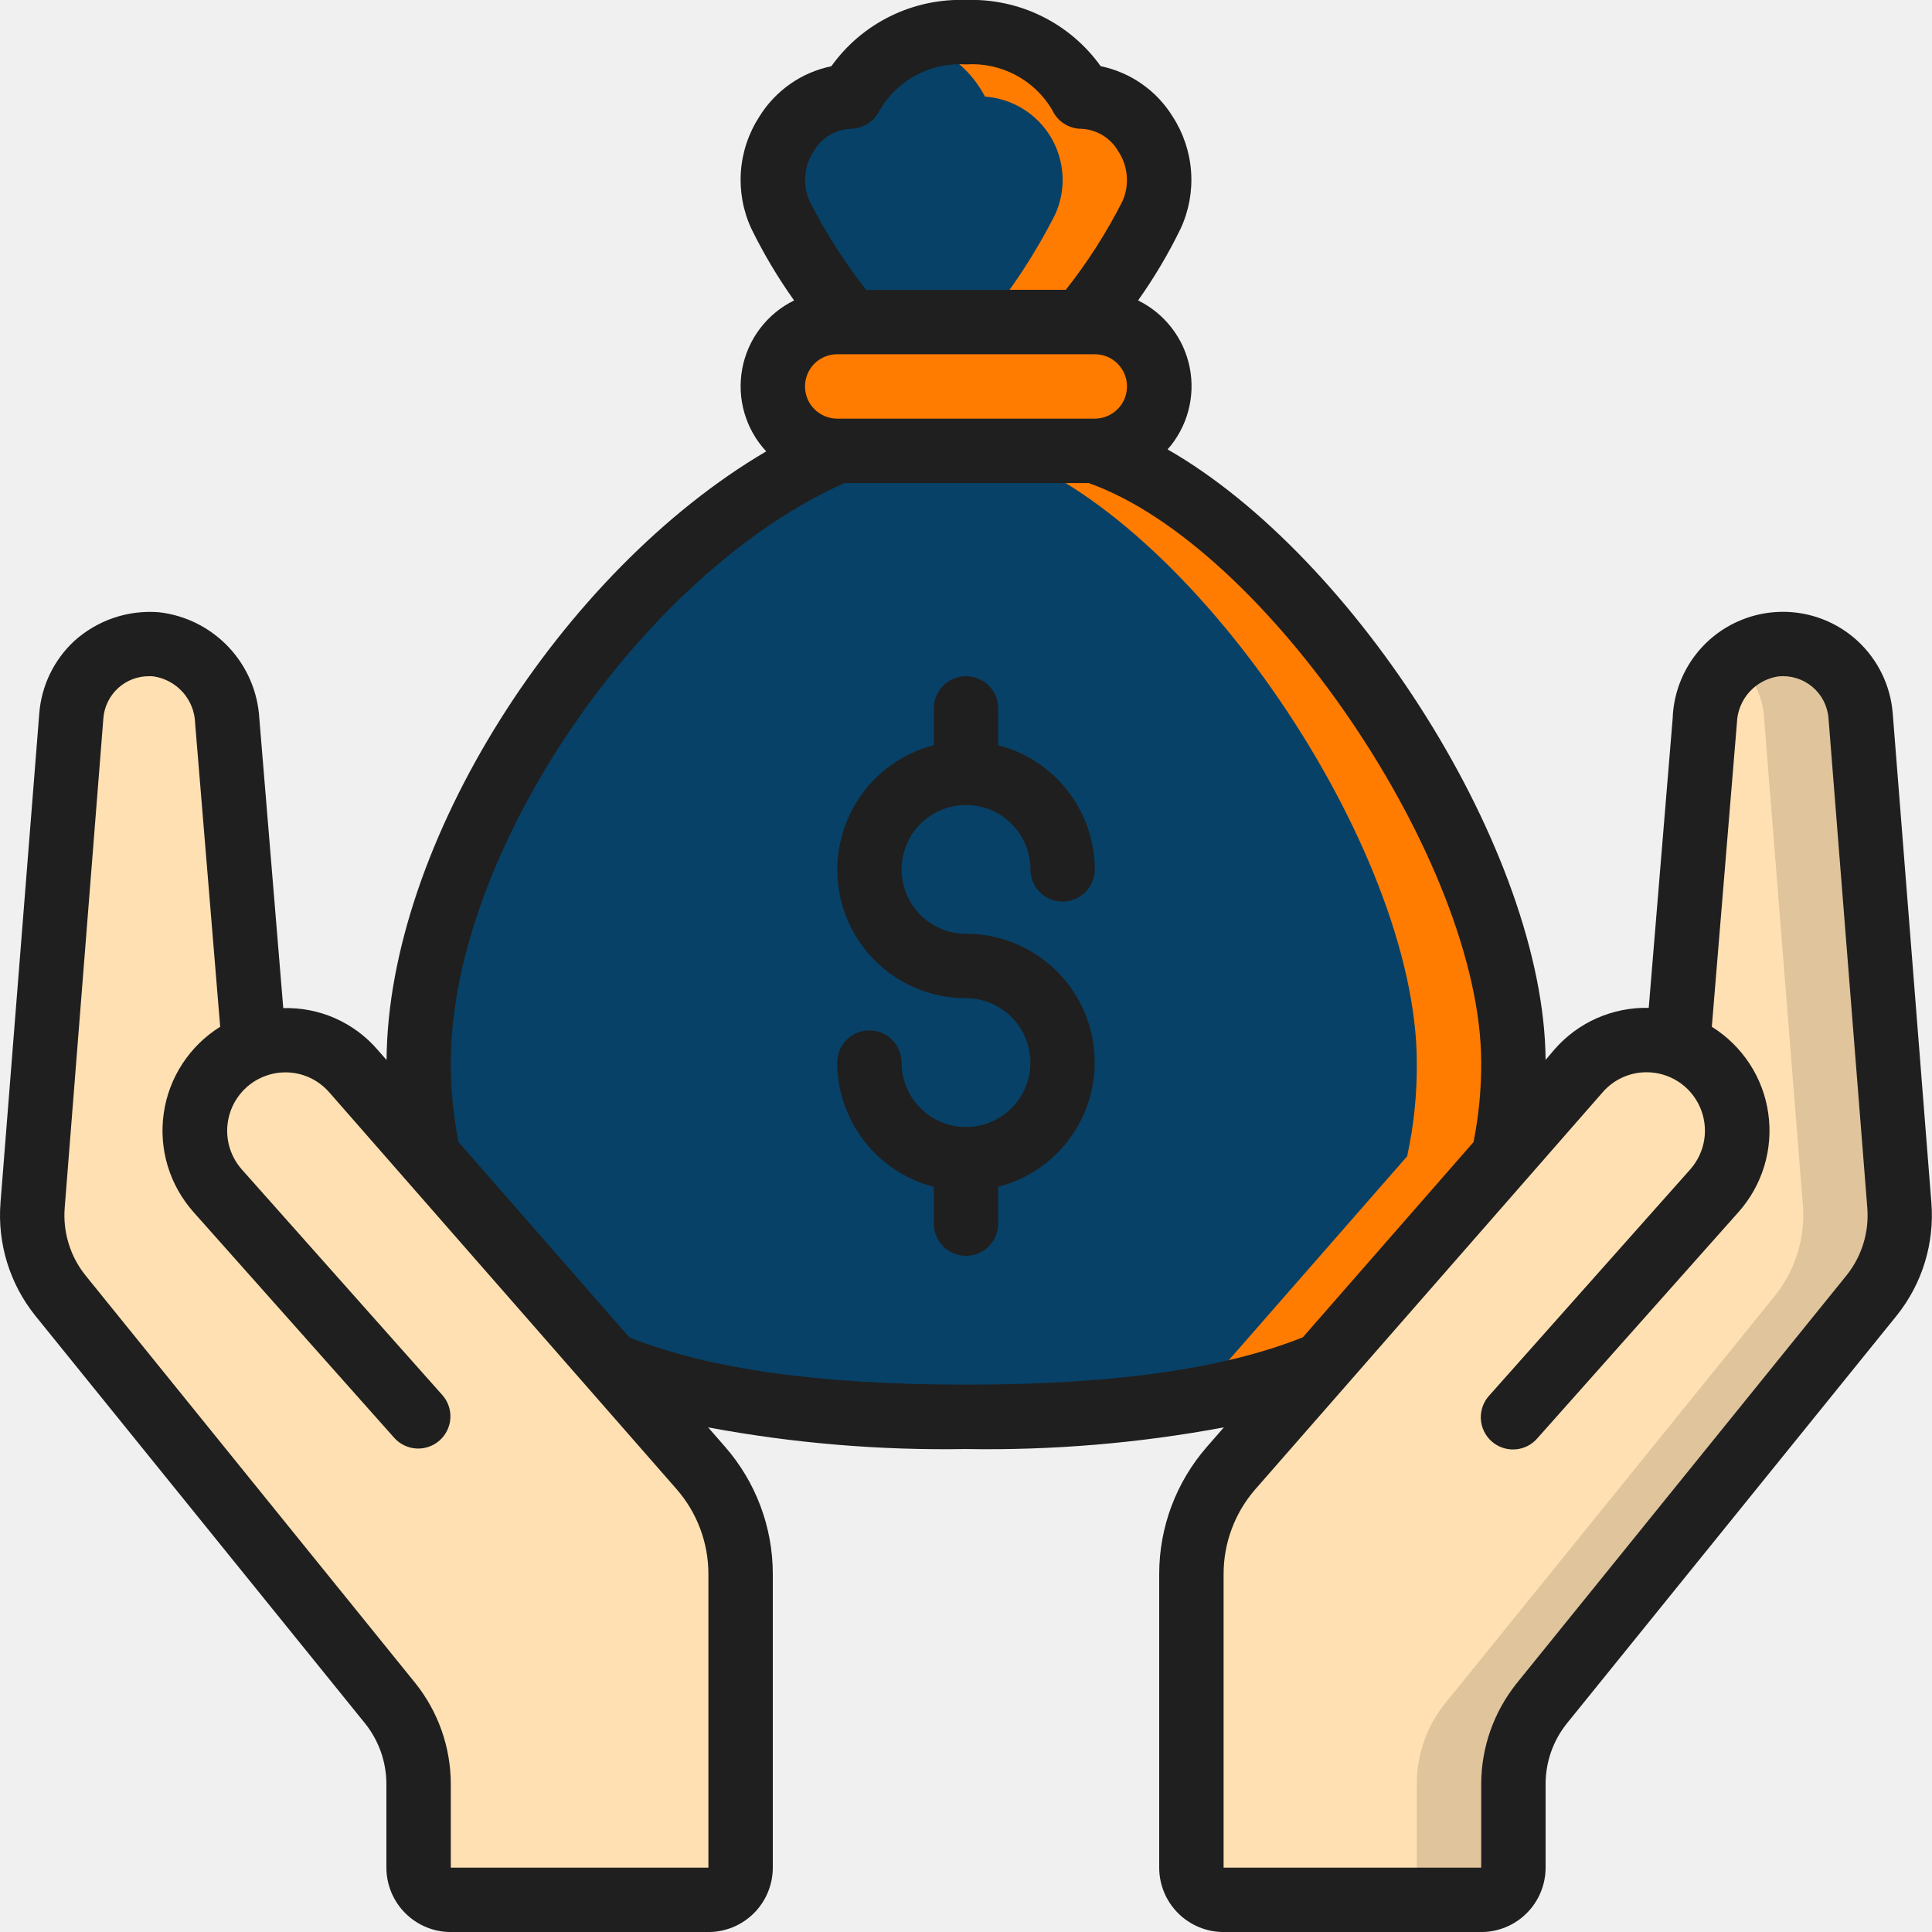
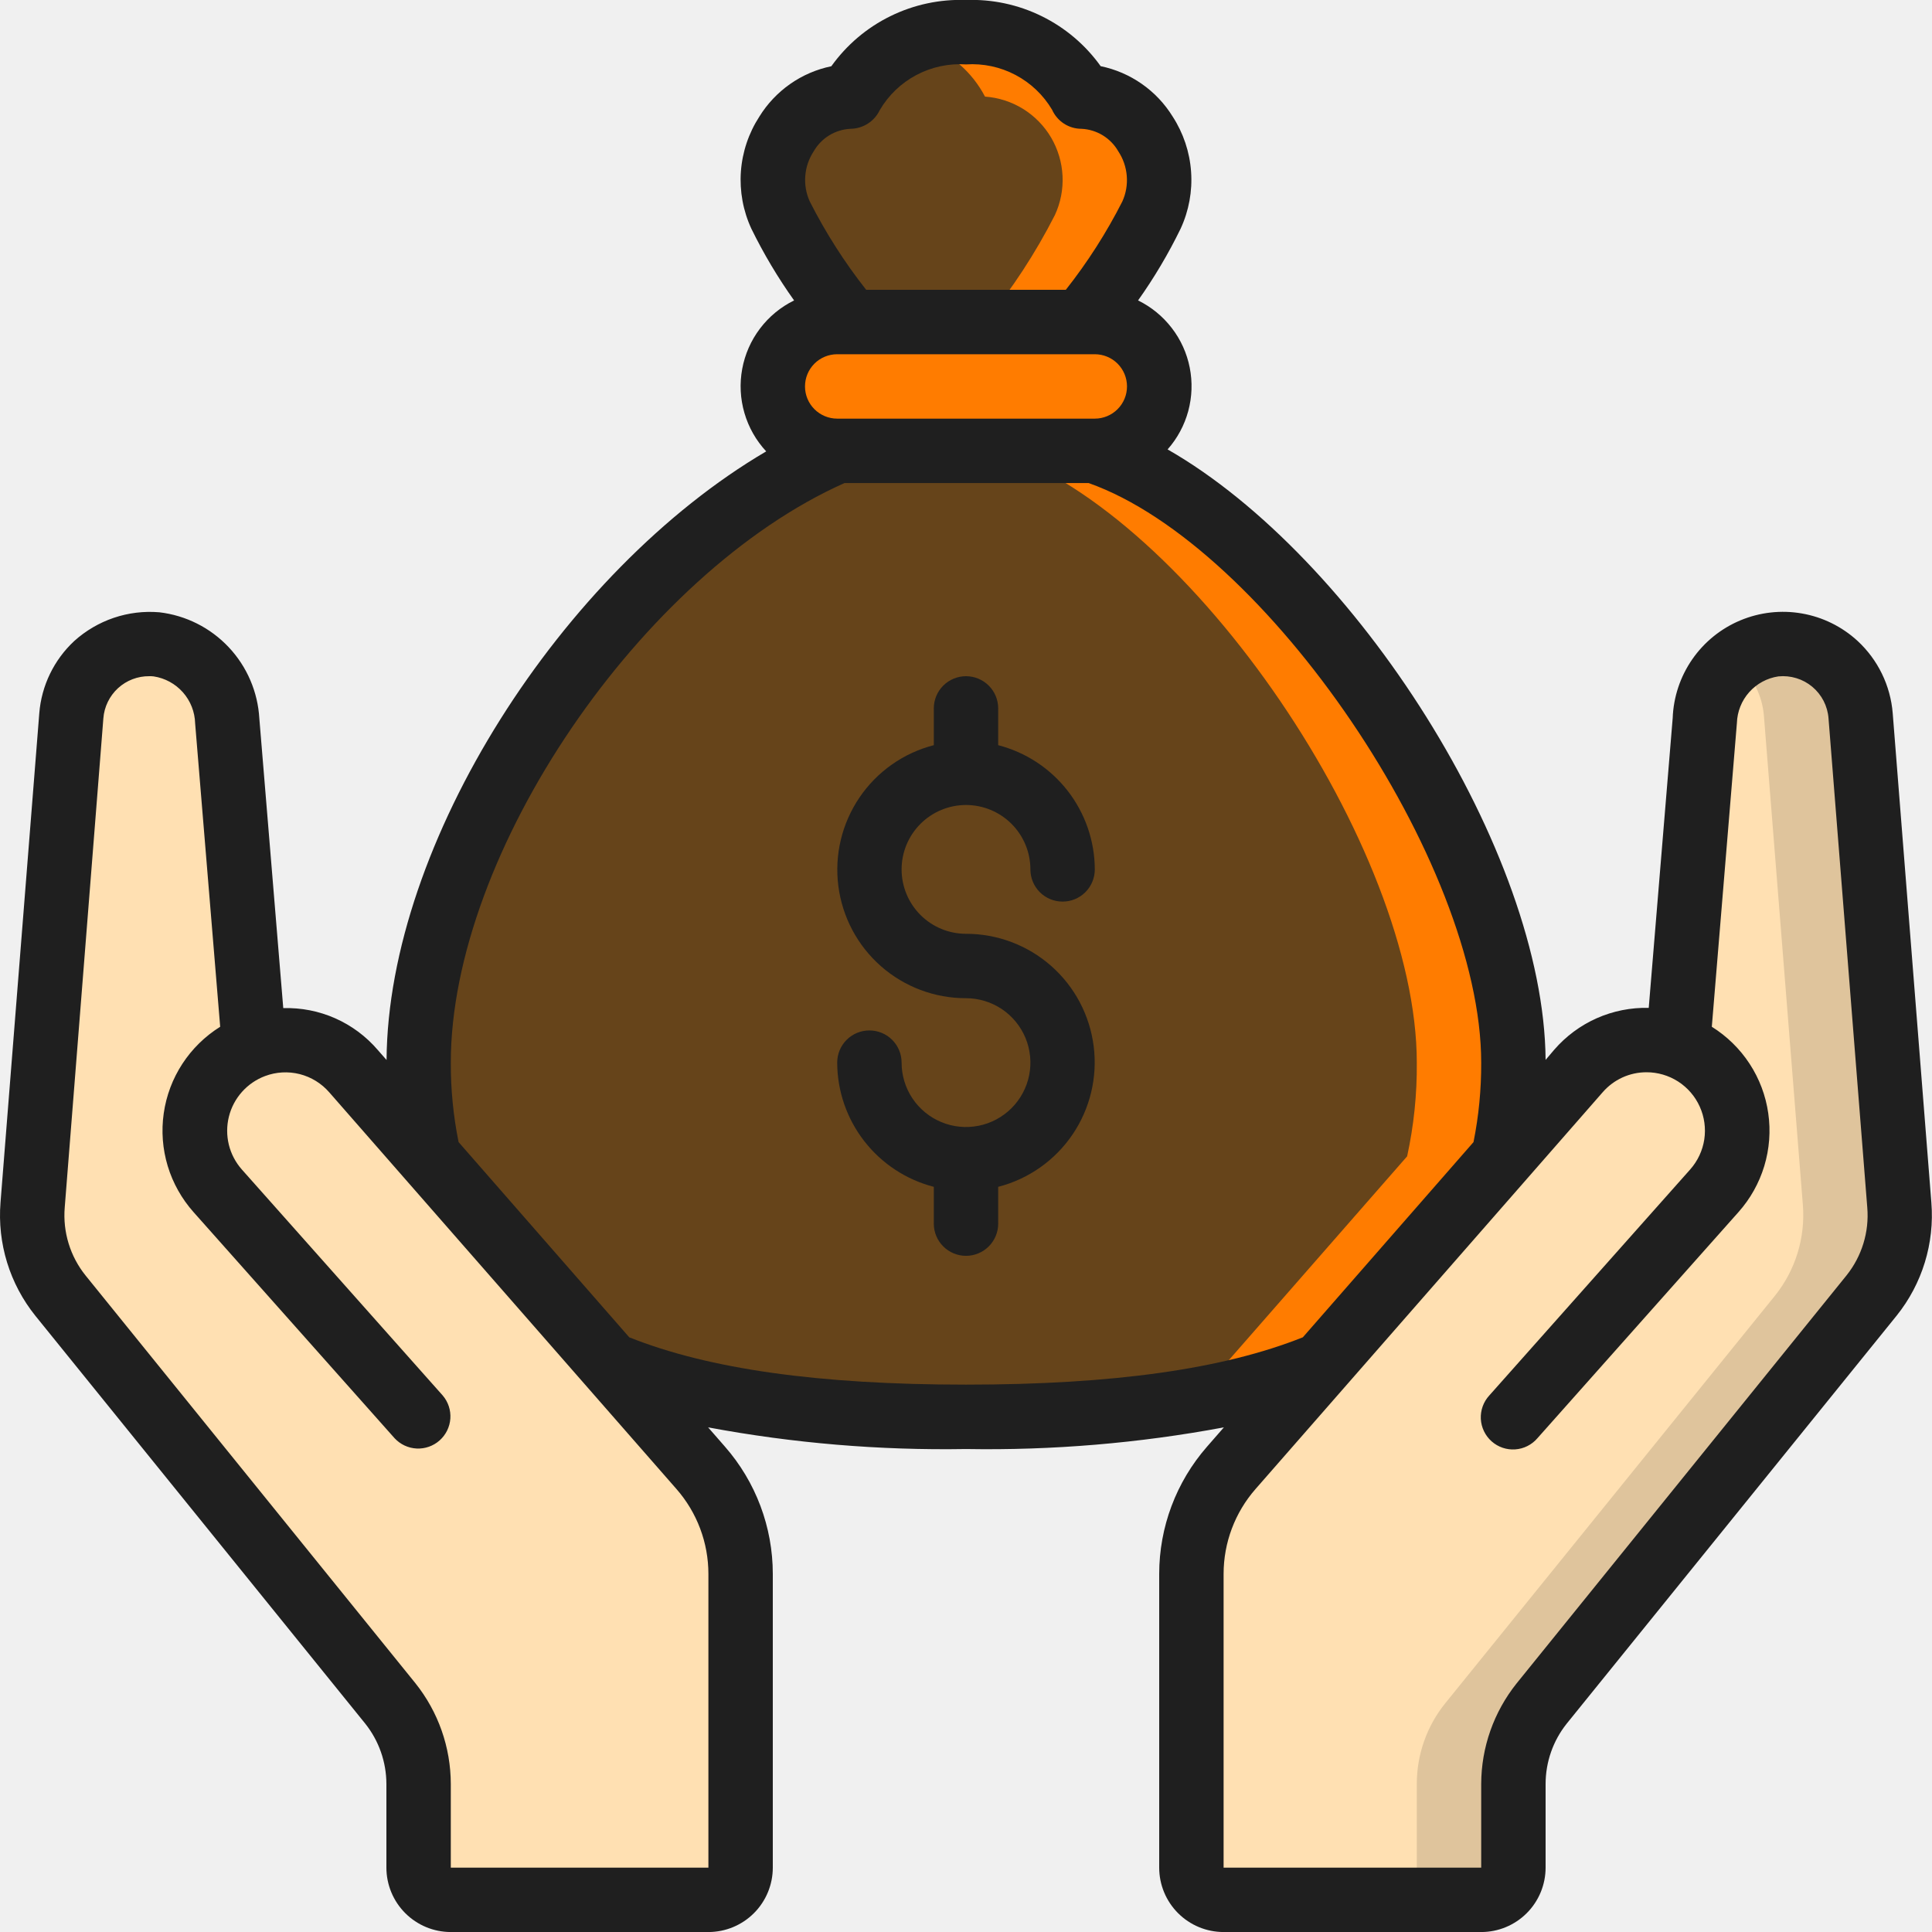
<svg xmlns="http://www.w3.org/2000/svg" width="60" height="60" viewBox="0 0 60 60" fill="none">
  <g clip-path="url(#clip0_95_3)">
    <path d="M46.7 35.91L49.02 33.261C49.395 32.832 49.891 32.527 50.443 32.388C50.995 32.249 51.577 32.281 52.11 32.48L52.94 22.381C52.971 21.79 53.208 21.229 53.61 20.796C54.012 20.363 54.554 20.085 55.14 20.011C55.46 19.98 55.782 20.013 56.089 20.108C56.396 20.204 56.68 20.36 56.926 20.566C57.172 20.773 57.374 21.027 57.521 21.312C57.667 21.598 57.755 21.91 57.78 22.23L58.99 37.42C59.07 38.437 58.759 39.446 58.12 40.24L47.88 52.901C47.31 53.609 47 54.491 47 55.401V58.001C47 58.266 46.895 58.52 46.707 58.708C46.52 58.895 46.265 59.001 46 59.001H38C37.735 59.001 37.48 58.895 37.293 58.708C37.105 58.52 37 58.266 37 58.001V48.88C37 47.67 37.441 46.5 38.24 45.59L46.7 35.91Z" fill="#FFE0B2" />
    <path d="M57.78 22.23C57.755 21.91 57.667 21.598 57.521 21.312C57.374 21.027 57.172 20.773 56.926 20.566C56.68 20.36 56.396 20.204 56.089 20.108C55.782 20.013 55.46 19.98 55.14 20.011C54.676 20.056 54.236 20.242 53.881 20.544C53.923 20.578 53.97 20.604 54.01 20.643C54.457 21.058 54.731 21.626 54.78 22.233L55.99 37.423C56.07 38.44 55.759 39.449 55.12 40.243L44.88 52.901C44.31 53.609 44 54.491 44 55.401V58.001C44 58.266 43.895 58.52 43.707 58.708C43.52 58.895 43.265 59.001 43 59.001H46C46.265 59.001 46.52 58.895 46.707 58.708C46.895 58.52 47 58.266 47 58.001V55.401C47 54.491 47.31 53.609 47.88 52.901L58.12 40.24C58.759 39.446 59.07 38.437 58.99 37.42L57.78 22.23Z" fill="#DFC49C" />
    <path d="M23 48.88V58.001C23 58.266 22.895 58.52 22.707 58.708C22.52 58.895 22.265 59.001 22 59.001H14C13.735 59.001 13.48 58.895 13.293 58.708C13.105 58.52 13 58.266 13 58.001V55.401C13 54.491 12.69 53.609 12.12 52.901L1.88 40.24C1.241 39.446 0.93 38.437 1.01 37.42L2.22 22.23C2.244 21.91 2.333 21.598 2.479 21.312C2.626 21.027 2.828 20.773 3.074 20.566C3.32 20.36 3.604 20.204 3.911 20.108C4.218 20.013 4.54 19.98 4.86 20.011C5.446 20.085 5.987 20.364 6.389 20.797C6.791 21.23 7.029 21.79 7.06 22.381L7.89 32.48C8.423 32.281 9.005 32.249 9.557 32.388C10.109 32.527 10.605 32.832 10.98 33.261L21.76 45.59C22.559 46.5 23 47.67 23 48.88Z" fill="#FFE0B2" />
    <path d="M36 12.001C35.996 12.53 35.784 13.036 35.41 13.41C35.036 13.785 34.529 13.997 34 14.001H26C25.47 13.999 24.962 13.788 24.587 13.413C24.213 13.038 24.002 12.53 24 12.001C24.004 11.471 24.216 10.965 24.59 10.591C24.964 10.216 25.471 10.004 26 10.001H34C34.53 10.002 35.038 10.213 35.413 10.588C35.787 10.963 35.998 11.47 36 12.001Z" fill="#ff7c00" />
-     <path d="M35.76 6.681C35.158 7.862 34.43 8.975 33.59 10.001H26.41C25.57 8.975 24.842 7.862 24.24 6.681C24.08 6.347 23.998 5.981 24 5.611C23.987 4.948 24.23 4.307 24.68 3.82C25.129 3.334 25.749 3.04 26.41 3.001C26.759 2.363 27.281 1.836 27.916 1.483C28.552 1.129 29.274 0.962 30 1.001C31.026 0.97 32.026 1.327 32.8 2.001C33.124 2.281 33.392 2.621 33.59 3.001C34.009 3.03 34.415 3.161 34.773 3.382C35.13 3.604 35.428 3.908 35.642 4.27C35.855 4.633 35.978 5.041 35.998 5.461C36.019 5.881 35.937 6.299 35.76 6.681Z" fill="#074167" />
+     <path d="M35.76 6.681C35.158 7.862 34.43 8.975 33.59 10.001H26.41C25.57 8.975 24.842 7.862 24.24 6.681C24.08 6.347 23.998 5.981 24 5.611C23.987 4.948 24.23 4.307 24.68 3.82C25.129 3.334 25.749 3.04 26.41 3.001C26.759 2.363 27.281 1.836 27.916 1.483C28.552 1.129 29.274 0.962 30 1.001C31.026 0.97 32.026 1.327 32.8 2.001C33.124 2.281 33.392 2.621 33.59 3.001C34.009 3.03 34.415 3.161 34.773 3.382C35.13 3.604 35.428 3.908 35.642 4.27C35.855 4.633 35.978 5.041 35.998 5.461C36.019 5.881 35.937 6.299 35.76 6.681Z" fill="#66441a" />
    <path d="M33.59 3C33.392 2.621 33.124 2.281 32.8 2C32.026 1.327 31.026 0.97 30 1C29.489 0.999 28.982 1.085 28.5 1.255C28.977 1.418 29.419 1.671 29.8 2C30.124 2.281 30.392 2.621 30.59 3C31.009 3.03 31.415 3.161 31.773 3.382C32.13 3.604 32.428 3.908 32.642 4.27C32.855 4.633 32.977 5.041 32.998 5.461C33.019 5.881 32.937 6.299 32.76 6.68C32.158 7.862 31.43 8.975 30.59 10.001H33.59C34.43 8.975 35.158 7.862 35.76 6.68C35.937 6.299 36.019 5.881 35.998 5.461C35.977 5.041 35.855 4.633 35.642 4.27C35.428 3.908 35.13 3.604 34.773 3.382C34.415 3.161 34.009 3.03 33.59 3Z" fill="#ff7c00" />
-     <path d="M47 33.001C47.009 33.979 46.909 34.955 46.7 35.91L41.04 42.38C38.15 43.59 34.35 44.001 30 44.001C25.65 44.001 21.85 43.59 18.96 42.38L13.3 35.91C13.092 34.955 12.991 33.979 13 33.001C13 26.351 19 17 26 14.001H34C40 16 47 26.351 47 33.001Z" fill="#074167" />
+     <path d="M47 33.001C47.009 33.979 46.909 34.955 46.7 35.91L41.04 42.38C38.15 43.59 34.35 44.001 30 44.001C25.65 44.001 21.85 43.59 18.96 42.38L13.3 35.91C13.092 34.955 12.991 33.979 13 33.001C13 26.351 19 17 26 14.001H34C40 16 47 26.351 47 33.001Z" fill="#66441a" />
    <path d="M34 14.001H31C37 16 44 26.351 44 33.001C44.009 33.979 43.908 34.955 43.7 35.91L38.04 42.38C34.983 43.485 31.75 44.027 28.5 43.98C28.993 43.992 29.492 43.999 30 43.999C34.35 43.999 38.15 43.59 41.04 42.38L46.7 35.91C46.908 34.954 47.009 33.978 47 33.001C47 26.351 40 16 34 14.001Z" fill="#ff7c00" />
    <path d="M57.685 19.901C57.203 19.459 56.604 19.164 55.96 19.052C55.315 18.939 54.652 19.014 54.049 19.266C53.445 19.518 52.927 19.938 52.554 20.476C52.182 21.014 51.971 21.647 51.947 22.3L51.203 31.3C50.648 31.287 50.097 31.397 49.59 31.621C49.082 31.846 48.631 32.181 48.268 32.6L48 32.916C47.95 26.45 42.078 17.284 36.261 13.957C36.563 13.615 36.783 13.207 36.902 12.767C37.021 12.326 37.037 11.864 36.948 11.416C36.86 10.969 36.669 10.547 36.39 10.186C36.112 9.824 35.754 9.531 35.344 9.33C35.845 8.624 36.287 7.879 36.666 7.1C36.922 6.547 37.034 5.937 36.99 5.329C36.947 4.72 36.75 4.132 36.418 3.62C36.172 3.221 35.847 2.876 35.462 2.607C35.077 2.337 34.642 2.15 34.182 2.055C33.709 1.394 33.08 0.86 32.35 0.502C31.62 0.143 30.813 -0.029 30 0C29.187 -0.029 28.38 0.144 27.65 0.503C26.92 0.861 26.291 1.396 25.818 2.057C25.358 2.152 24.923 2.339 24.538 2.609C24.154 2.878 23.828 3.223 23.582 3.622C23.25 4.134 23.053 4.722 23.009 5.33C22.966 5.939 23.078 6.549 23.334 7.102C23.715 7.88 24.159 8.625 24.661 9.33C24.245 9.535 23.883 9.833 23.603 10.203C23.323 10.572 23.134 11.001 23.05 11.457C22.966 11.912 22.989 12.381 23.119 12.826C23.248 13.271 23.48 13.679 23.795 14.018C17.45 17.745 12.049 26.189 12.005 32.919L11.732 32.608C11.371 32.186 10.919 31.85 10.412 31.625C9.904 31.4 9.352 31.292 8.797 31.308L8.054 22.314C8.007 21.487 7.67 20.702 7.102 20.099C6.534 19.495 5.771 19.111 4.948 19.015C4.47 18.975 3.989 19.033 3.534 19.187C3.08 19.341 2.662 19.586 2.306 19.907C1.676 20.493 1.288 21.294 1.22 22.151L0.016 37.343C-0.086 38.613 0.302 39.873 1.1 40.865L11.343 53.529C11.767 54.061 11.998 54.721 12 55.401V58.001C12 58.531 12.211 59.04 12.586 59.415C12.961 59.79 13.47 60.001 14 60.001H22C22.53 60.001 23.039 59.79 23.414 59.415C23.789 59.04 24 58.531 24 58.001V48.88C24 47.426 23.472 46.022 22.515 44.928L21.991 44.328C24.631 44.821 27.315 45.046 30 45.001C32.685 45.046 35.369 44.821 38.009 44.328L37.485 44.928C36.528 46.022 36 47.426 36 48.88V58.001C36 58.531 36.211 59.04 36.586 59.415C36.961 59.79 37.47 60.001 38 60.001H46C46.531 60.001 47.039 59.79 47.414 59.415C47.789 59.04 48 58.531 48 58.001V55.401C48.001 54.721 48.231 54.062 48.654 53.531L58.9 40.861C59.696 39.87 60.083 38.611 59.98 37.343L58.78 22.151C58.711 21.29 58.32 20.487 57.685 19.901ZM26 13.001C25.735 13.001 25.48 12.895 25.293 12.708C25.105 12.52 25 12.266 25 12.001C25 11.735 25.105 11.481 25.293 11.293C25.48 11.106 25.735 11.001 26 11.001H34C34.265 11.001 34.52 11.106 34.707 11.293C34.895 11.481 35 11.735 35 12.001C35 12.266 34.895 12.52 34.707 12.708C34.52 12.895 34.265 13.001 34 13.001H26ZM25.27 4.7C25.386 4.497 25.552 4.326 25.752 4.203C25.952 4.081 26.18 4.011 26.414 4C26.604 3.998 26.79 3.942 26.95 3.84C27.11 3.738 27.239 3.593 27.321 3.421C27.591 2.959 27.985 2.581 28.458 2.33C28.932 2.079 29.465 1.965 30 2C30.532 1.965 31.064 2.078 31.536 2.327C32.008 2.576 32.402 2.95 32.674 3.409C32.753 3.585 32.881 3.735 33.043 3.84C33.205 3.945 33.393 4 33.586 4C33.82 4.011 34.048 4.081 34.248 4.203C34.448 4.326 34.614 4.497 34.73 4.7C34.881 4.928 34.971 5.191 34.993 5.463C35.015 5.735 34.968 6.009 34.855 6.257C34.362 7.228 33.774 8.146 33.1 9H26.9C26.226 8.145 25.638 7.224 25.146 6.252C25.034 6.004 24.987 5.732 25.009 5.461C25.03 5.189 25.12 4.928 25.27 4.7ZM22 58.001H14V55.401C13.998 54.263 13.61 53.161 12.9 52.273L2.657 39.611C2.179 39.017 1.948 38.261 2.01 37.501L3.21 22.309C3.237 21.951 3.4 21.616 3.665 21.372C3.93 21.129 4.278 20.996 4.638 21C4.682 21 4.727 21 4.771 21.006C5.123 21.059 5.445 21.235 5.681 21.501C5.917 21.768 6.051 22.11 6.06 22.465L6.838 31.887C6.367 32.181 5.967 32.573 5.664 33.037C5.361 33.501 5.163 34.026 5.085 34.575C5.006 35.124 5.049 35.683 5.209 36.214C5.37 36.744 5.645 37.233 6.014 37.647L12.253 44.664C12.431 44.857 12.677 44.972 12.938 44.985C13.2 44.998 13.456 44.908 13.652 44.734C13.848 44.56 13.968 44.316 13.986 44.055C14.004 43.794 13.918 43.535 13.748 43.337L7.509 36.318C7.314 36.097 7.176 35.832 7.106 35.547C7.037 35.261 7.038 34.962 7.109 34.677C7.18 34.391 7.32 34.128 7.516 33.908C7.712 33.689 7.958 33.52 8.234 33.417C8.578 33.288 8.954 33.268 9.31 33.358C9.666 33.449 9.986 33.647 10.227 33.925L21.01 46.245C21.648 46.974 22 47.91 22 48.88V58.001ZM30 43.001C25.428 43.001 22.009 42.517 19.542 41.531L14.242 35.469C14.078 34.657 13.997 33.83 14 33.001C14 26.494 19.919 17.811 26.228 15.001H33.808C39.31 16.948 46 26.791 46 33.001C46.004 33.829 45.924 34.657 45.761 35.469L40.461 41.531C37.991 42.517 34.572 43.001 30 43.001ZM57.346 39.608L47.1 52.279C46.391 53.166 46.003 54.266 46 55.401V58.001H38V48.88C38 47.91 38.352 46.974 38.99 46.245L49.773 33.92C49.942 33.726 50.151 33.569 50.385 33.462C50.62 33.355 50.874 33.3 51.132 33.3C51.482 33.299 51.824 33.4 52.118 33.589C52.412 33.779 52.645 34.05 52.788 34.369C52.932 34.688 52.98 35.041 52.928 35.387C52.875 35.733 52.723 36.056 52.491 36.318L46.252 43.337C46.162 43.434 46.092 43.549 46.047 43.674C46.002 43.799 45.982 43.931 45.988 44.064C45.995 44.197 46.028 44.327 46.086 44.447C46.143 44.567 46.224 44.674 46.323 44.762C46.422 44.85 46.538 44.918 46.664 44.961C46.79 45.004 46.923 45.021 47.056 45.012C47.188 45.003 47.318 44.968 47.436 44.908C47.555 44.848 47.661 44.765 47.747 44.664L53.986 37.647C54.356 37.233 54.63 36.744 54.791 36.214C54.951 35.683 54.994 35.124 54.915 34.575C54.837 34.026 54.639 33.501 54.336 33.037C54.033 32.573 53.633 32.181 53.162 31.887L53.941 22.454C53.952 22.1 54.087 21.761 54.322 21.497C54.558 21.232 54.879 21.058 55.229 21.006C55.417 20.987 55.607 21.006 55.788 21.061C55.969 21.116 56.137 21.207 56.282 21.328C56.427 21.449 56.546 21.598 56.633 21.766C56.719 21.934 56.772 22.118 56.786 22.306L57.99 37.501C58.053 38.259 57.822 39.013 57.346 39.608Z" fill="#1F1F1F" />
    <path d="M30 25C30.53 25 31.039 25.211 31.414 25.586C31.789 25.961 32 26.47 32 27C32 27.266 32.105 27.52 32.293 27.708C32.48 27.895 32.735 28 33 28C33.265 28 33.52 27.895 33.707 27.708C33.895 27.52 34 27.266 34 27C33.997 26.116 33.7 25.258 33.158 24.56C32.615 23.862 31.856 23.363 31 23.142V22C31 21.735 30.895 21.481 30.707 21.293C30.52 21.106 30.265 21 30 21C29.735 21 29.48 21.106 29.293 21.293C29.105 21.481 29 21.735 29 22V23.142C28.058 23.385 27.238 23.962 26.692 24.767C26.146 25.572 25.912 26.548 26.035 27.512C26.158 28.477 26.628 29.364 27.358 30.006C28.088 30.648 29.028 31.002 30 31C30.396 31 30.782 31.118 31.111 31.337C31.44 31.557 31.696 31.87 31.848 32.235C31.999 32.601 32.039 33.003 31.962 33.391C31.884 33.779 31.694 34.135 31.414 34.415C31.134 34.694 30.778 34.885 30.39 34.962C30.002 35.039 29.6 35 29.235 34.848C28.869 34.697 28.557 34.441 28.337 34.112C28.117 33.783 28 33.396 28 33.001C28 32.735 27.895 32.481 27.707 32.293C27.52 32.106 27.265 32.001 27 32.001C26.735 32.001 26.48 32.106 26.293 32.293C26.105 32.481 26 32.735 26 33.001C26.003 33.885 26.299 34.743 26.842 35.441C27.385 36.139 28.144 36.637 29 36.858V38.001C29 38.266 29.105 38.52 29.293 38.708C29.48 38.895 29.735 39.001 30 39.001C30.265 39.001 30.52 38.895 30.707 38.708C30.895 38.52 31 38.266 31 38.001V36.858C31.942 36.616 32.762 36.038 33.308 35.234C33.854 34.429 34.088 33.453 33.965 32.489C33.842 31.524 33.372 30.637 32.642 29.995C31.912 29.353 30.972 28.999 30 29C29.47 29 28.961 28.79 28.586 28.415C28.211 28.04 28 27.531 28 27C28 26.47 28.211 25.961 28.586 25.586C28.961 25.211 29.47 25 30 25Z" fill="#1F1F1F" />
  </g>
  <defs>
    <clipPath id="clip0_95_3">
      <rect width="60" height="60" fill="white" transform="translate(0 0.000488281)" />
    </clipPath>
  </defs>
</svg>
